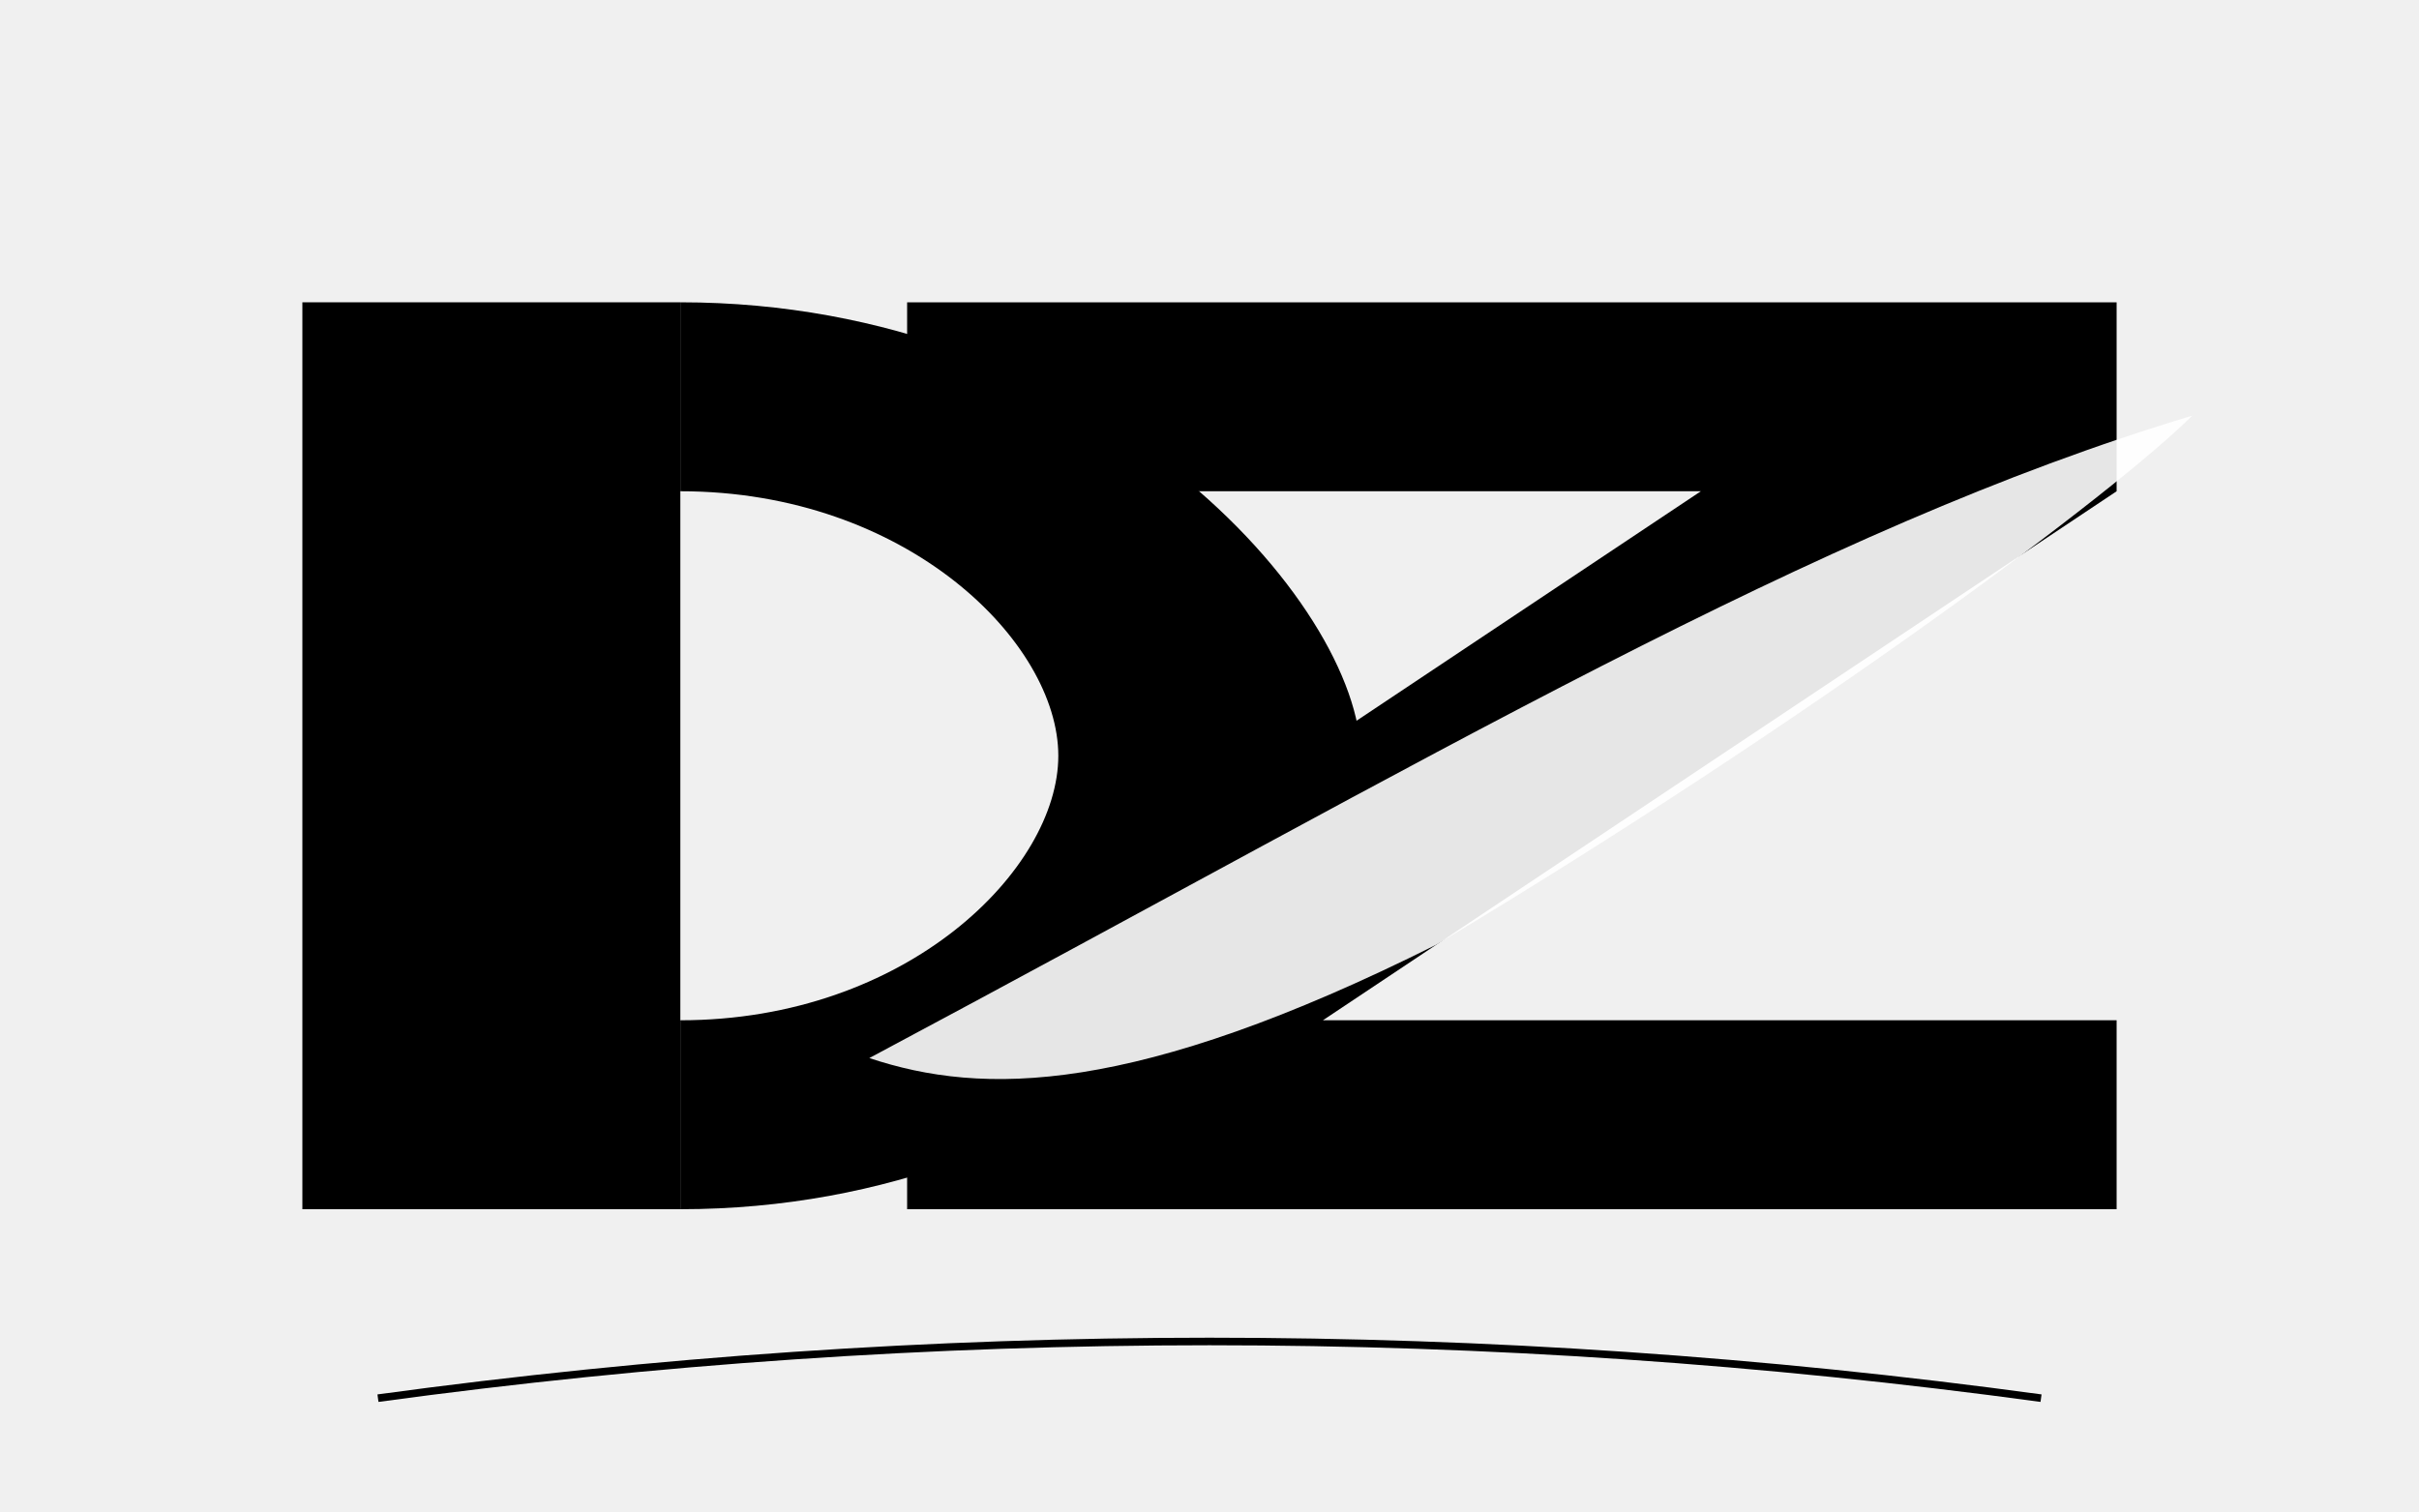
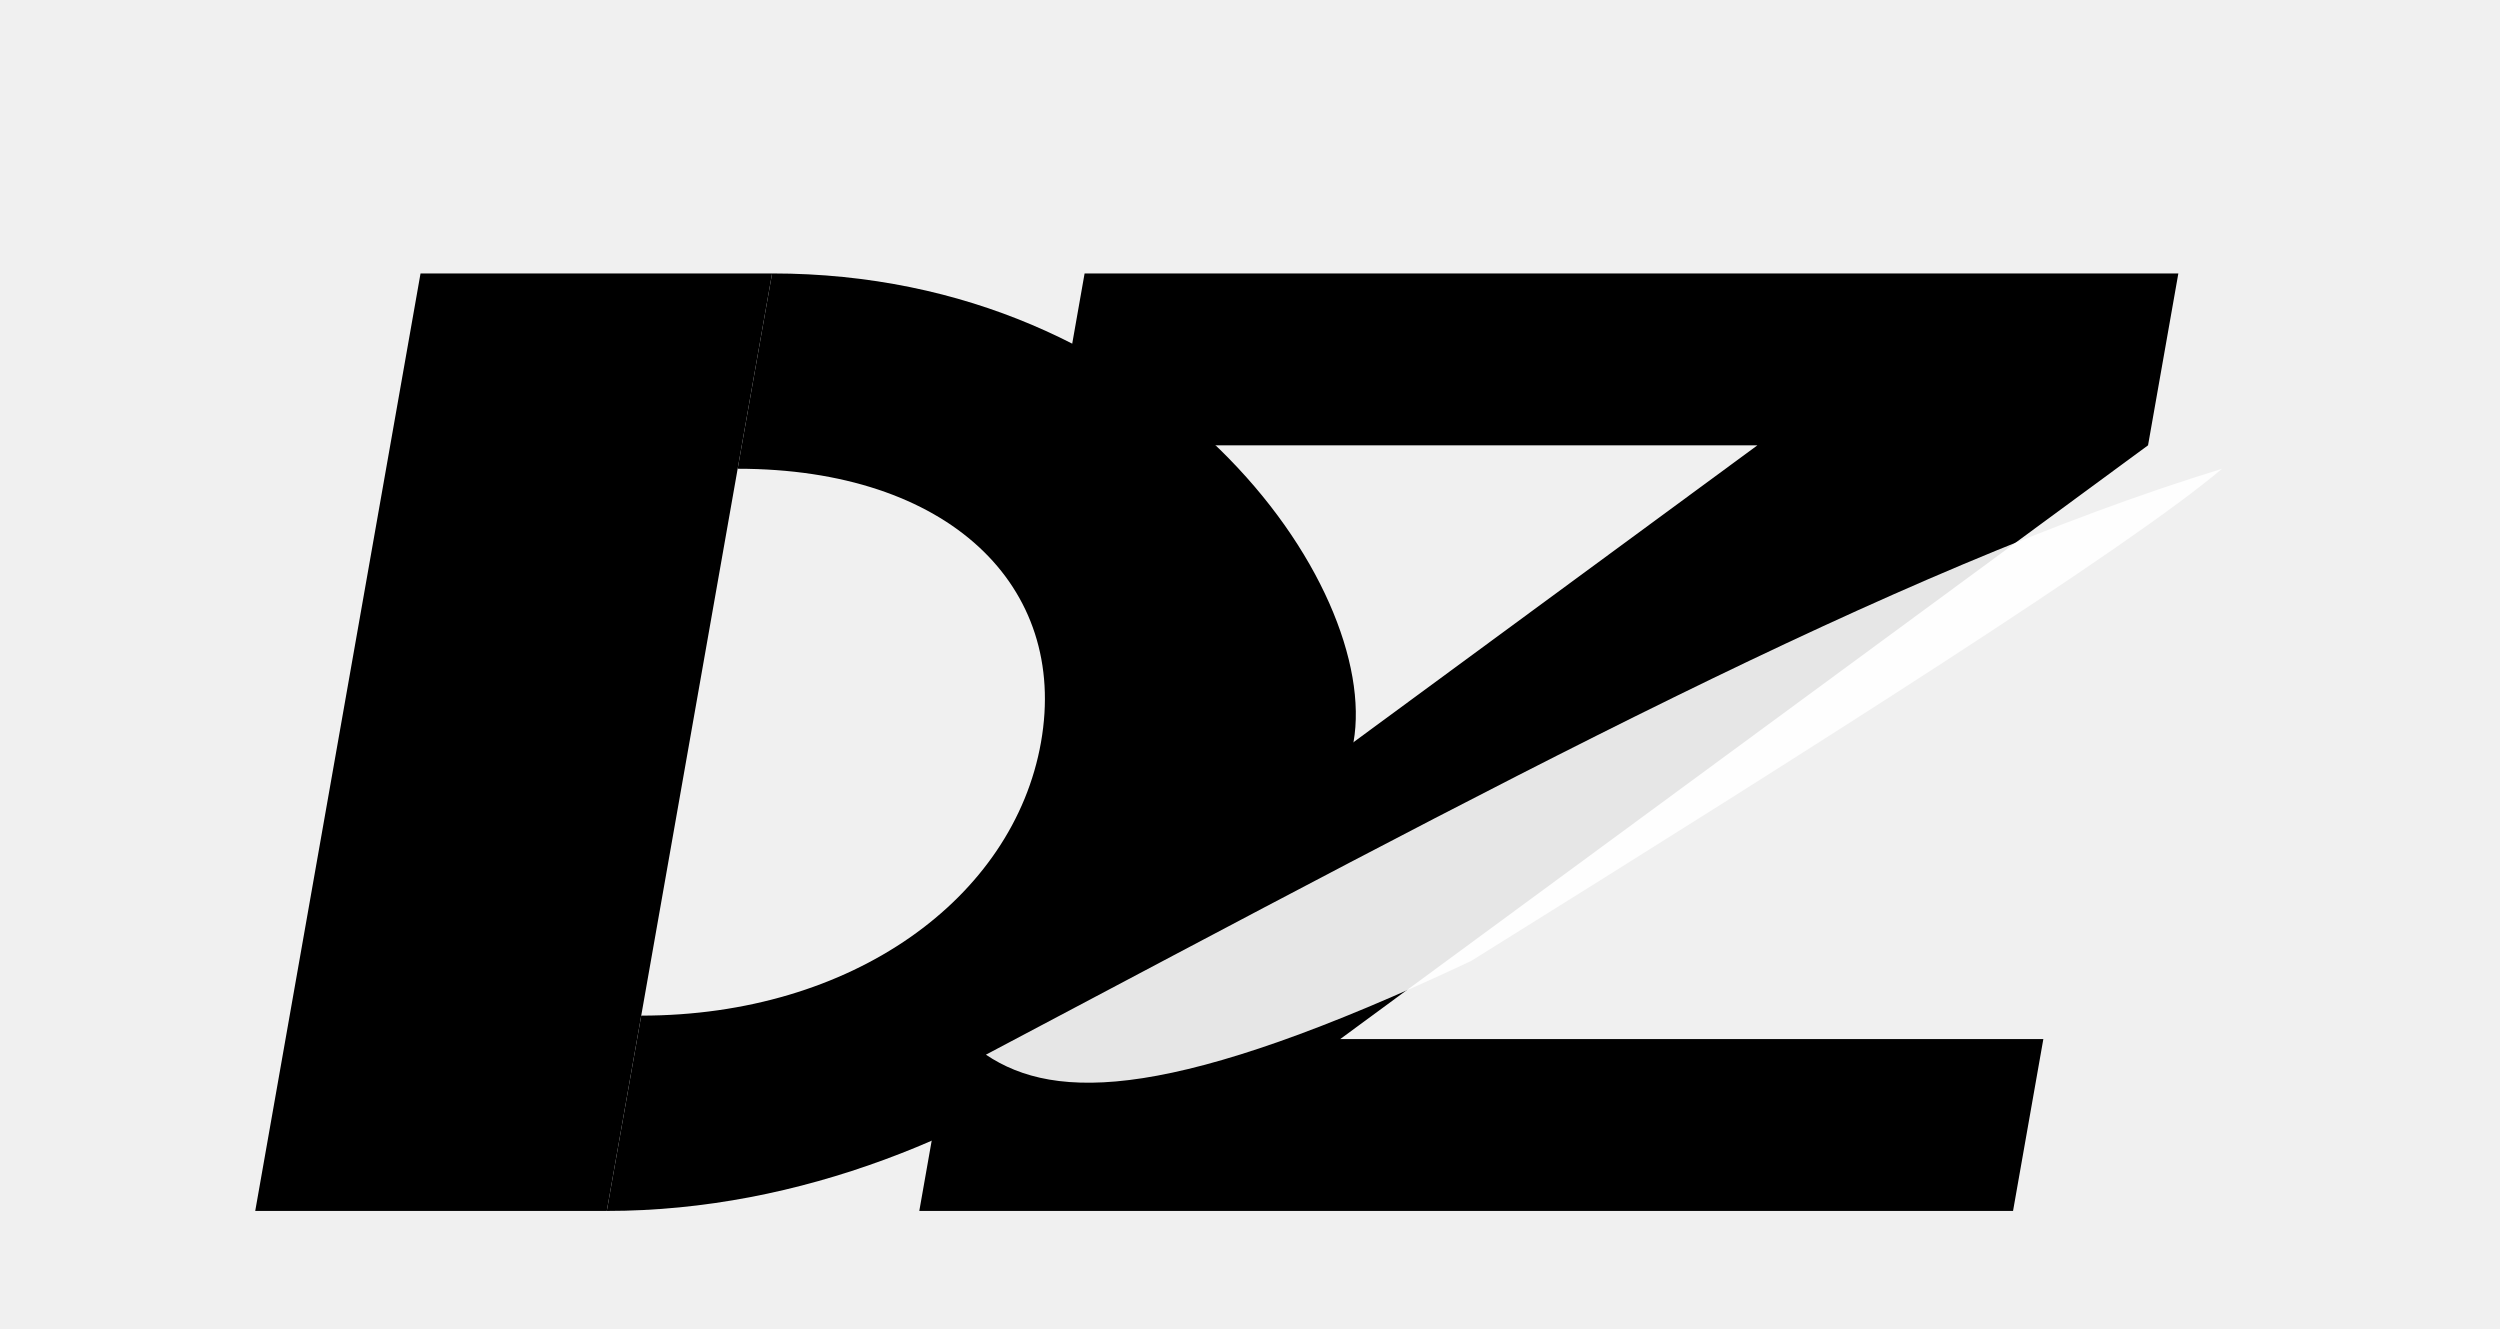
- <svg xmlns="http://www.w3.org/2000/svg" viewBox="0 0 320 200" fill="none">
+ <svg xmlns="http://www.w3.org/2000/svg" viewBox="0 0 320 170" fill="none">
  <defs>
-     <linearGradient id="orangeGrad" x1="40" y1="40" x2="220" y2="180" gradientUnits="userSpaceOnUse">
-       <stop offset="0%" stopColor="#FF8C00" />
+     {/* Original Orange Gradient for D loop and curve */}
+     <linearGradient id="orangeGrad" x1="40" y1="30" x2="220" y2="150" gradientUnits="userSpaceOnUse">
+       <stop offset="0%" stopColor="#F1912A" />
      <stop offset="50%" stopColor="#E8622A" />
      <stop offset="100%" stopColor="#C83B00" />
    </linearGradient>
+     {/* Original Blue/Navy Gradient for D stem and Z */}
    <linearGradient id="blueGrad" x1="20" y1="20" x2="280" y2="180" gradientUnits="userSpaceOnUse">
-       <stop offset="0%" stopColor="#1E3A8A" />
-       <stop offset="50%" stopColor="#0D1B2A" />
-       <stop offset="100%" stopColor="#030712" />
+       <stop offset="0%" stopColor="#2563EB" />
+       <stop offset="50%" stopColor="#1E3A8A" />
+       <stop offset="100%" stopColor="#0D1B2A" />
    </linearGradient>
  </defs>
-   <path d="M 40 40 L 90 40 L 90 160 L 40 160 Z" fill="url(#blueGrad)" />
-   <path d="M 90 40 C 145 40 180 80 180 100 C 180 120 145 160 90 160 Z M 90 65 L 90 135 C 120 135 140 115 140 100 C 140 85 120 65 90 65 Z" fill="url(#orangeGrad)" />
-   <path d="M 120 40 L 280 40 L 280 65 L 175 135 L 280 135 L 280 160 L 120 160 L 120 135 L 225 65 L 120 65 Z" fill="url(#blueGrad)" />
-   <path d="M 115 140 C 190 100 240 70 290 55 C 280 65 240 95 190 125 C 150 145 130 145 115 140 Z" fill="#FFFFFF" opacity="0.9" />
-   <path d="M 50 185 Q 160 170 270 185" stroke="url(#orangeGrad)" strokeWidth="6" strokeLinecap="round" fill="none" />
+ 
+   {/* Slanted Monogram group */}
+   <g transform="skewX(-10) translate(20, 5)">
+     {/* Letter D Left Stem */}
+     <path d="M 40 30 L 85 30 L 85 150 L 40 150 Z" fill="url(#blueGrad)" />
+     {/* Letter D Curved Right Part */}
+     <path d="M 85 30 C 135 30 170 70 170 90 C 170 110 135 150 85 150 Z M 85 55 L 85 125 C 112 125 130 110 130 90 C 130 70 112 55 85 55 Z" fill="url(#orangeGrad)" />
+ 
+     {/* Letter Z */}
+     <path d="M 125 30 L 265 30 L 265 52 L 175 128 L 265 128 L 265 150 L 125 150 L 125 128 L 215 52 L 125 52 Z" fill="url(#blueGrad)" />
+ 
+     {/* Swooping curved sheen */}
+     <path d="M 130 130 C 190 95 235 68 275 55 C 265 65 230 90 190 118 C 155 136 140 136 130 130 Z" fill="#FFFFFF" opacity="0.9" />
+   </g>
</svg>
